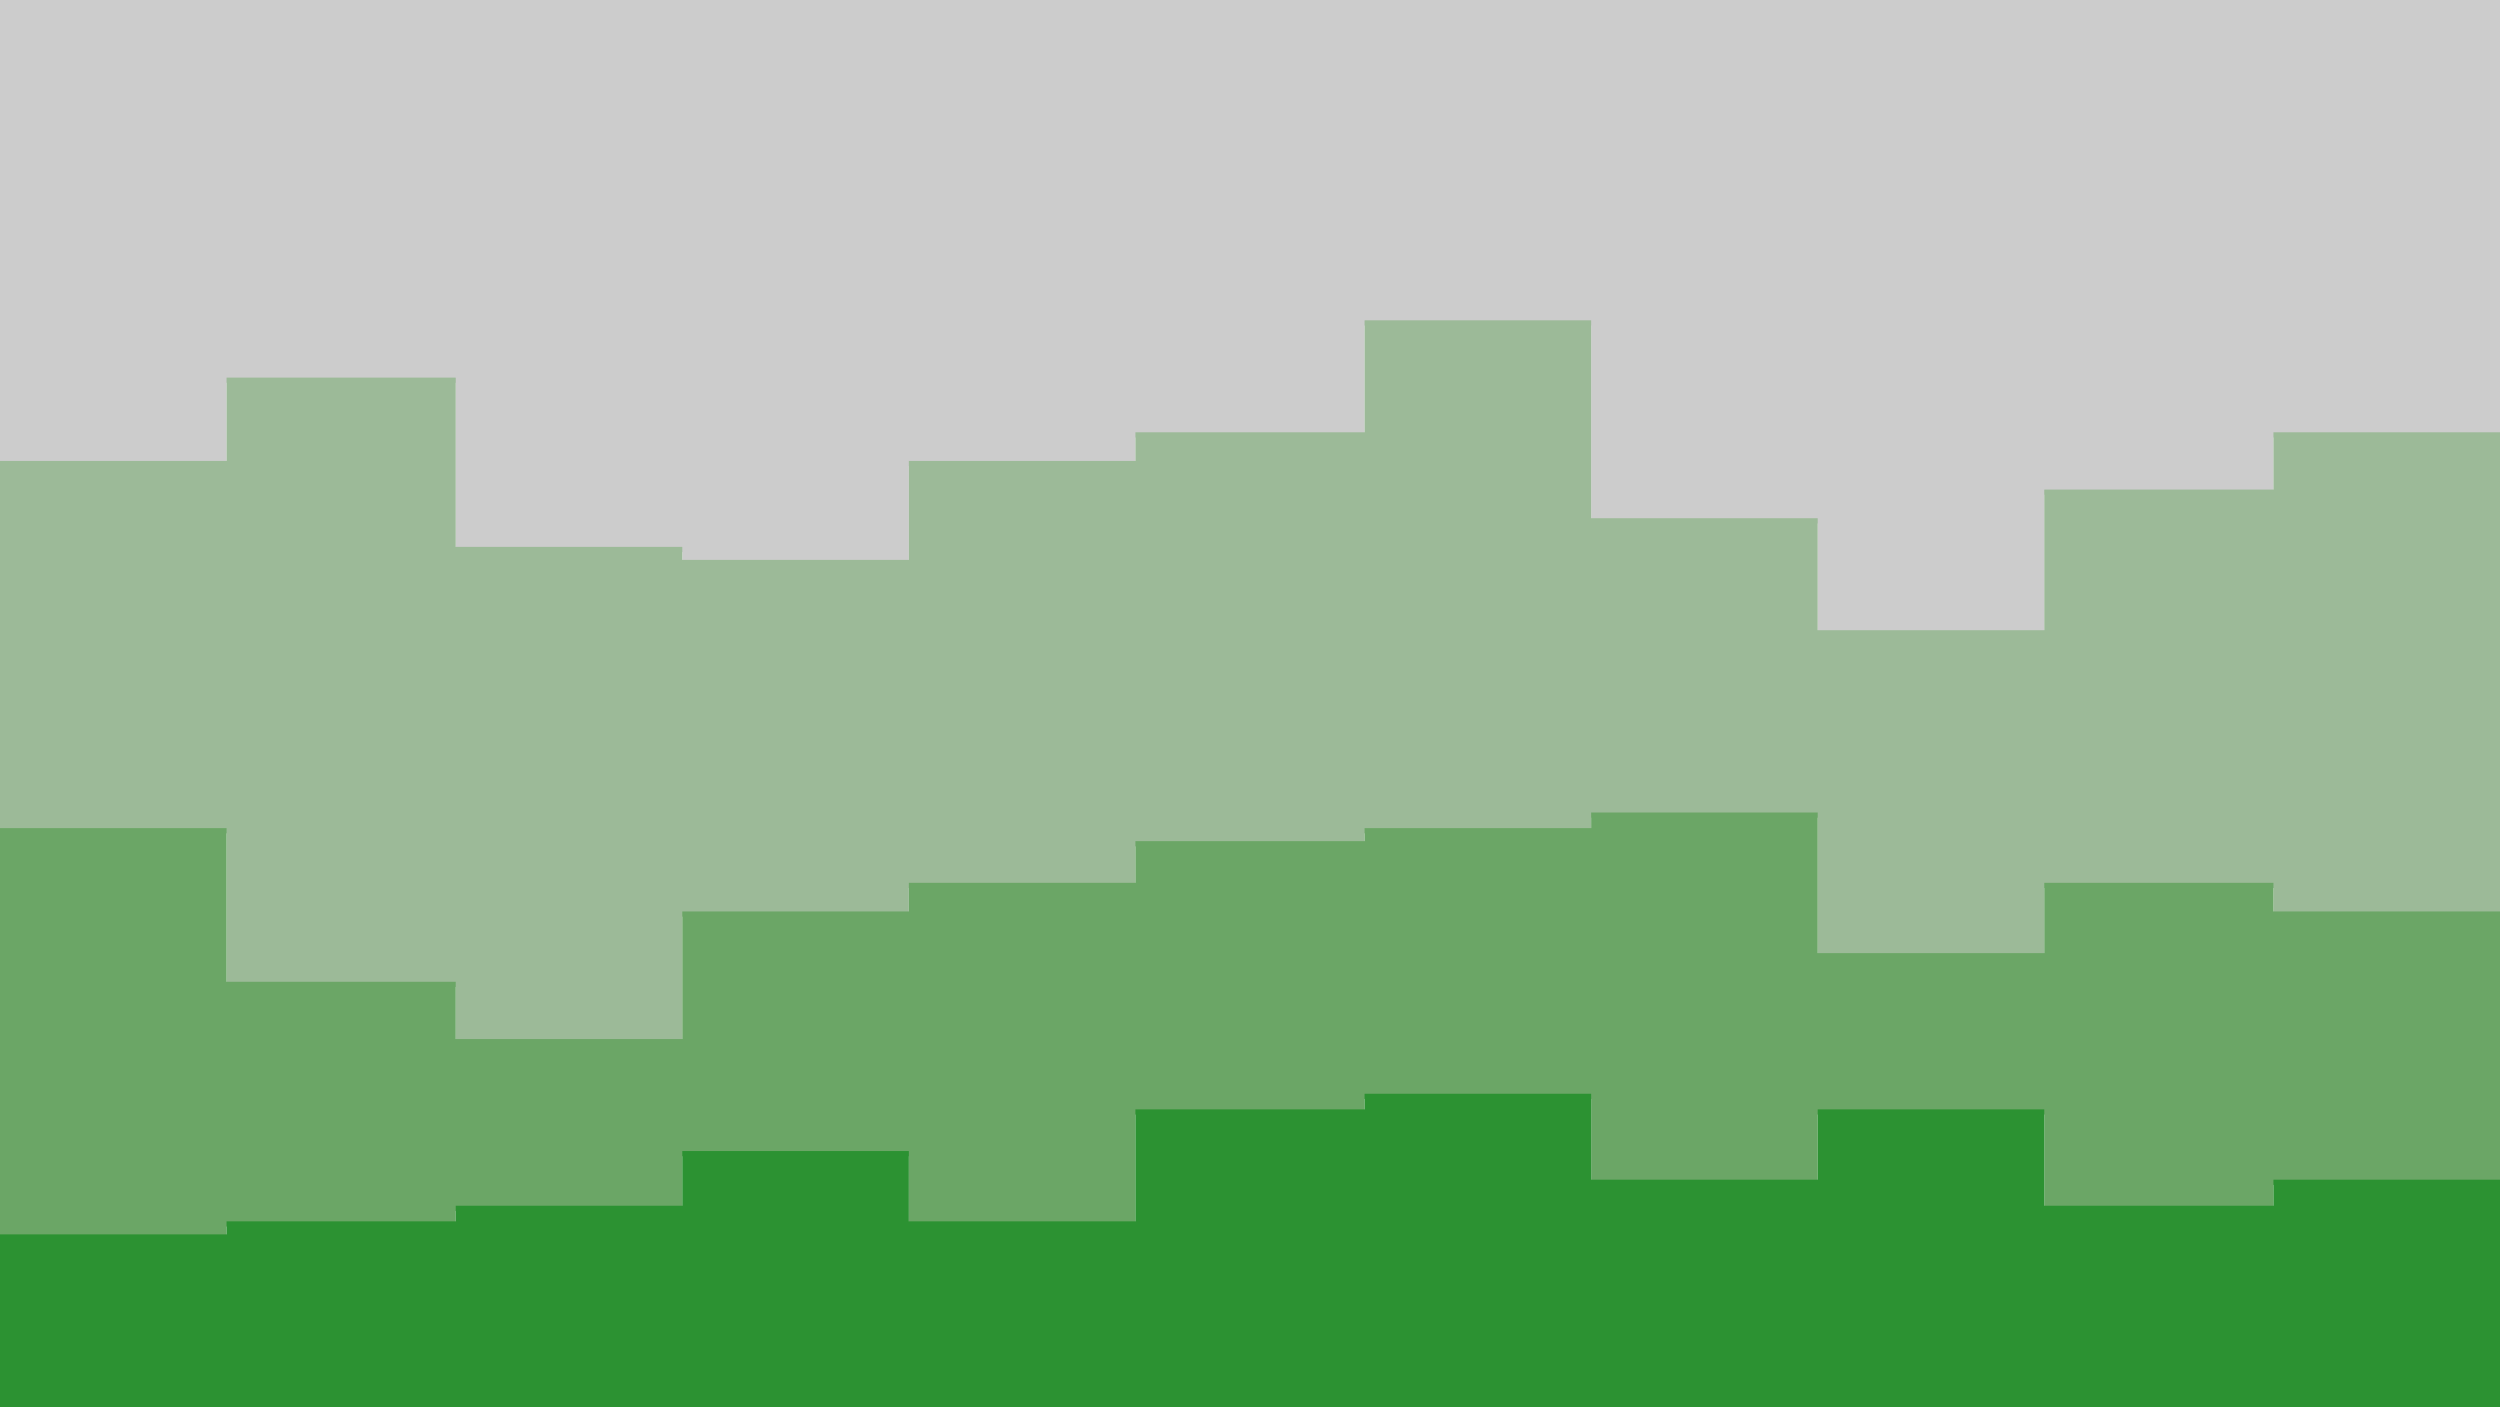
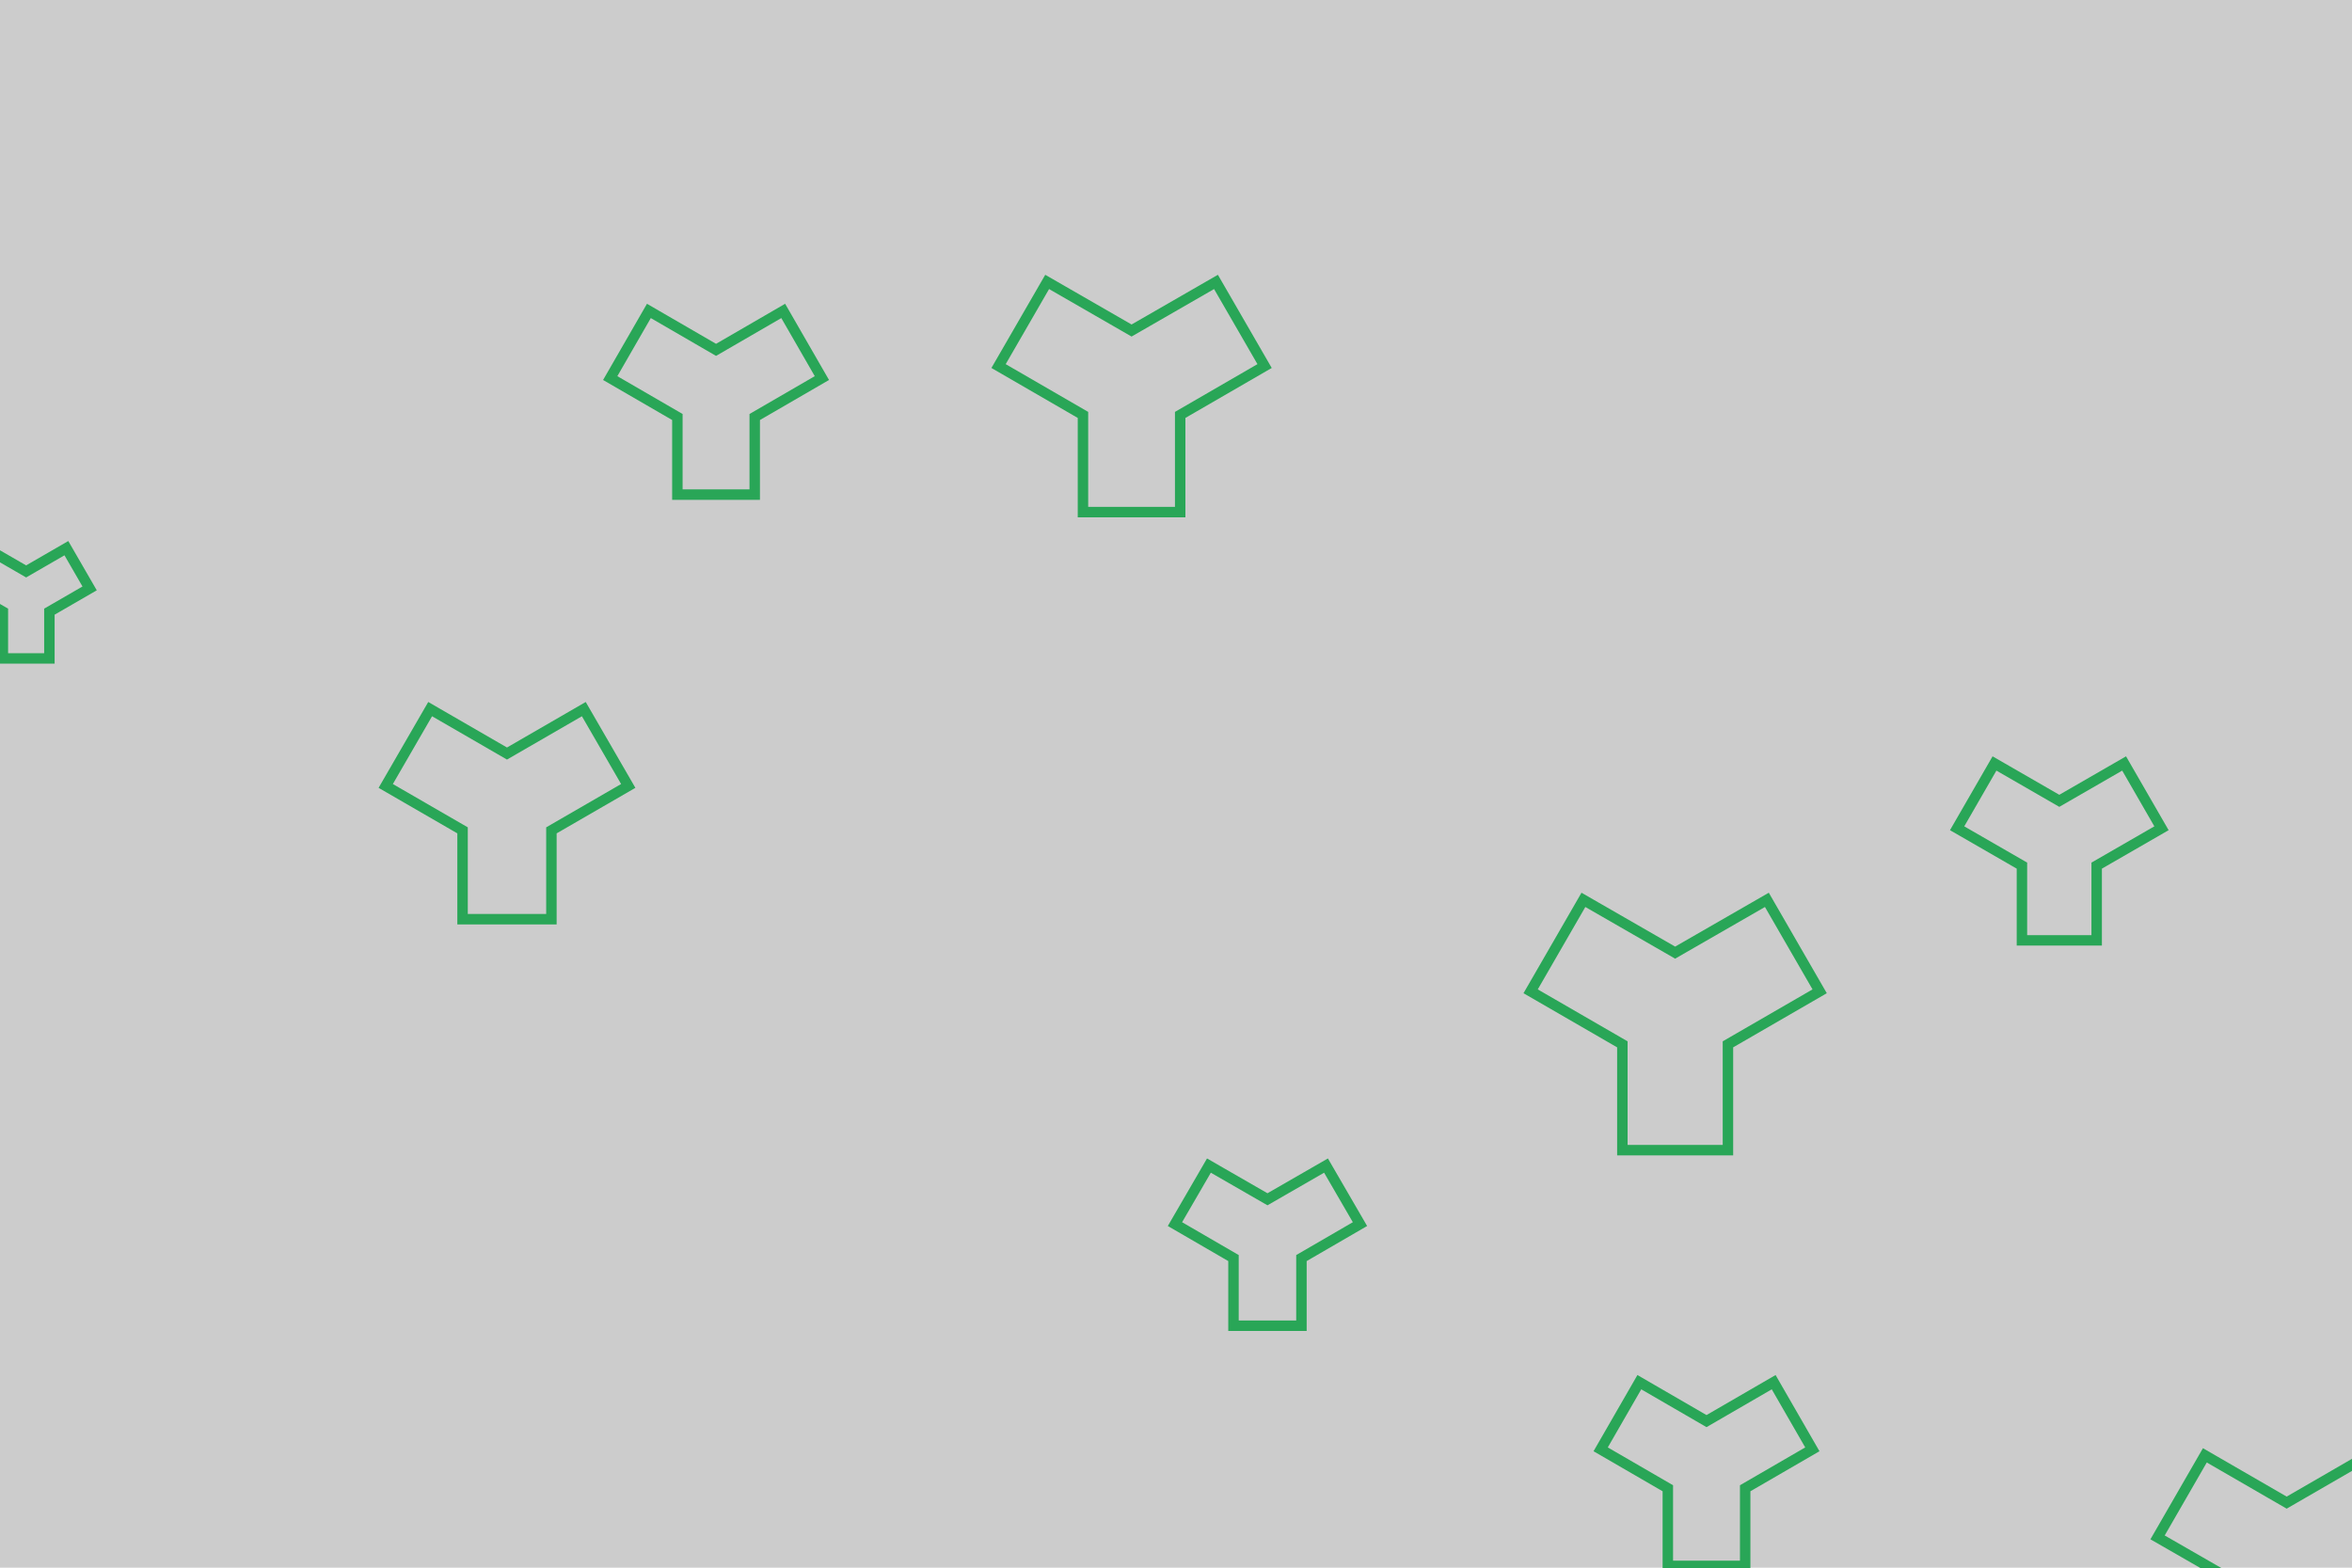
- <svg xmlns="http://www.w3.org/2000/svg" id="visual" viewBox="0 0 960 540" width="960" height="540" version="1.1">
-   <path d="M0 179L87 179L87 147L175 147L175 212L262 212L262 217L349 217L349 179L436 179L436 168L524 168L524 125L611 125L611 201L698 201L698 244L785 244L785 190L873 190L873 168L960 168L960 222L960 0L960 0L873 0L873 0L785 0L785 0L698 0L698 0L611 0L611 0L524 0L524 0L436 0L436 0L349 0L349 0L262 0L262 0L175 0L175 0L87 0L87 0L0 0Z" fill="#cccccc" />
-   <path d="M0 320L87 320L87 379L175 379L175 401L262 401L262 352L349 352L349 341L436 341L436 325L524 325L524 320L611 320L611 314L698 314L698 368L785 368L785 341L873 341L873 352L960 352L960 363L960 220L960 166L873 166L873 188L785 188L785 242L698 242L698 199L611 199L611 123L524 123L524 166L436 166L436 177L349 177L349 215L262 215L262 210L175 210L175 145L87 145L87 177L0 177Z" fill="#9cba98" />
-   <path d="M0 476L87 476L87 471L175 471L175 465L262 465L262 444L349 444L349 471L436 471L436 428L524 428L524 422L611 422L611 455L698 455L698 428L785 428L785 465L873 465L873 455L960 455L960 428L960 361L960 350L873 350L873 339L785 339L785 366L698 366L698 312L611 312L611 318L524 318L524 323L436 323L436 339L349 339L349 350L262 350L262 399L175 399L175 377L87 377L87 318L0 318Z" fill="#6ba666" />
-   <path d="M0 541L87 541L87 541L175 541L175 541L262 541L262 541L349 541L349 541L436 541L436 541L524 541L524 541L611 541L611 541L698 541L698 541L785 541L785 541L873 541L873 541L960 541L960 541L960 426L960 453L873 453L873 463L785 463L785 426L698 426L698 453L611 453L611 420L524 420L524 426L436 426L436 469L349 469L349 442L262 442L262 463L175 463L175 469L87 469L87 474L0 474Z" fill="#2c9232" />
+ <svg xmlns="http://www.w3.org/2000/svg" id="visual" viewBox="0 0 900 600" width="900" height="600" version="1.1">
+   <rect x="0" y="0" width="900" height="600" fill="#CCCCCC" />
+   <g fill="none" stroke="#29a657" stroke-width="4">
+     <path d="M20.2 11.7L20.2 52.2L-20.2 52.2L-20.2 11.7L-55.3 -8.6L-35.1 -43.6L0 -23.4L35.1 -43.6L55.3 -8.6Z" transform="translate(641 388)" />
+     <path d="M8.9 5.1L8.9 23L-8.9 23L-8.9 5.1L-24.3 -3.8L-15.4 -19.2L0 -10.3L15.4 -19.2L24.3 -3.8Z" transform="translate(10 229)" />
+     <path d="M14.8 8.6L14.8 38.3L-14.8 38.3L-14.8 8.6L-40.5 -6.3L-25.7 -32L0 -17.1L25.7 -32L40.5 -6.3Z" transform="translate(653 561)" />
+     <path d="M17 9.8L17 43.8L-17 43.8L-17 9.8L-46.4 -7.2L-29.4 -36.6L0 -19.6L29.4 -36.6L46.4 -7.2Z" transform="translate(194 308)" />
+     <path d="M18.1 10.4L18.1 46.6L-18.1 46.6L-18.1 10.4L-49.4 -7.6L-31.3 -39L0 -20.9L31.3 -39L49.4 -7.6Z" transform="translate(875 596)" />
+     <path d="M18.6 10.8L18.6 48L-18.6 48L-18.6 10.8L-50.9 -7.9L-32.3 -40.1L0 -21.5L32.3 -40.1L50.9 -7.9Z" transform="translate(433 148)" />
+     <path d="M14.3 8.3L14.3 36.9L-14.3 36.9L-14.3 8.3L-39.1 -6L-24.8 -30.8L0 -16.5L24.8 -30.8L39.1 -6Z" transform="translate(788 323)" />
+     <path d="M14.8 8.6L14.8 38.3L-14.8 38.3L-14.8 8.6L-40.5 -6.3L-25.7 -32L0 -17.1L25.7 -32L40.5 -6.3Z" transform="translate(274 151)" />
+     <path d="M13 7.5L13 33.4L-13 33.4L-13 7.5L-35.4 -5.5L-22.4 -27.9L0 -15L22.4 -27.9L35.4 -5.5Z" transform="translate(485 474)" />
+   </g>
</svg>
